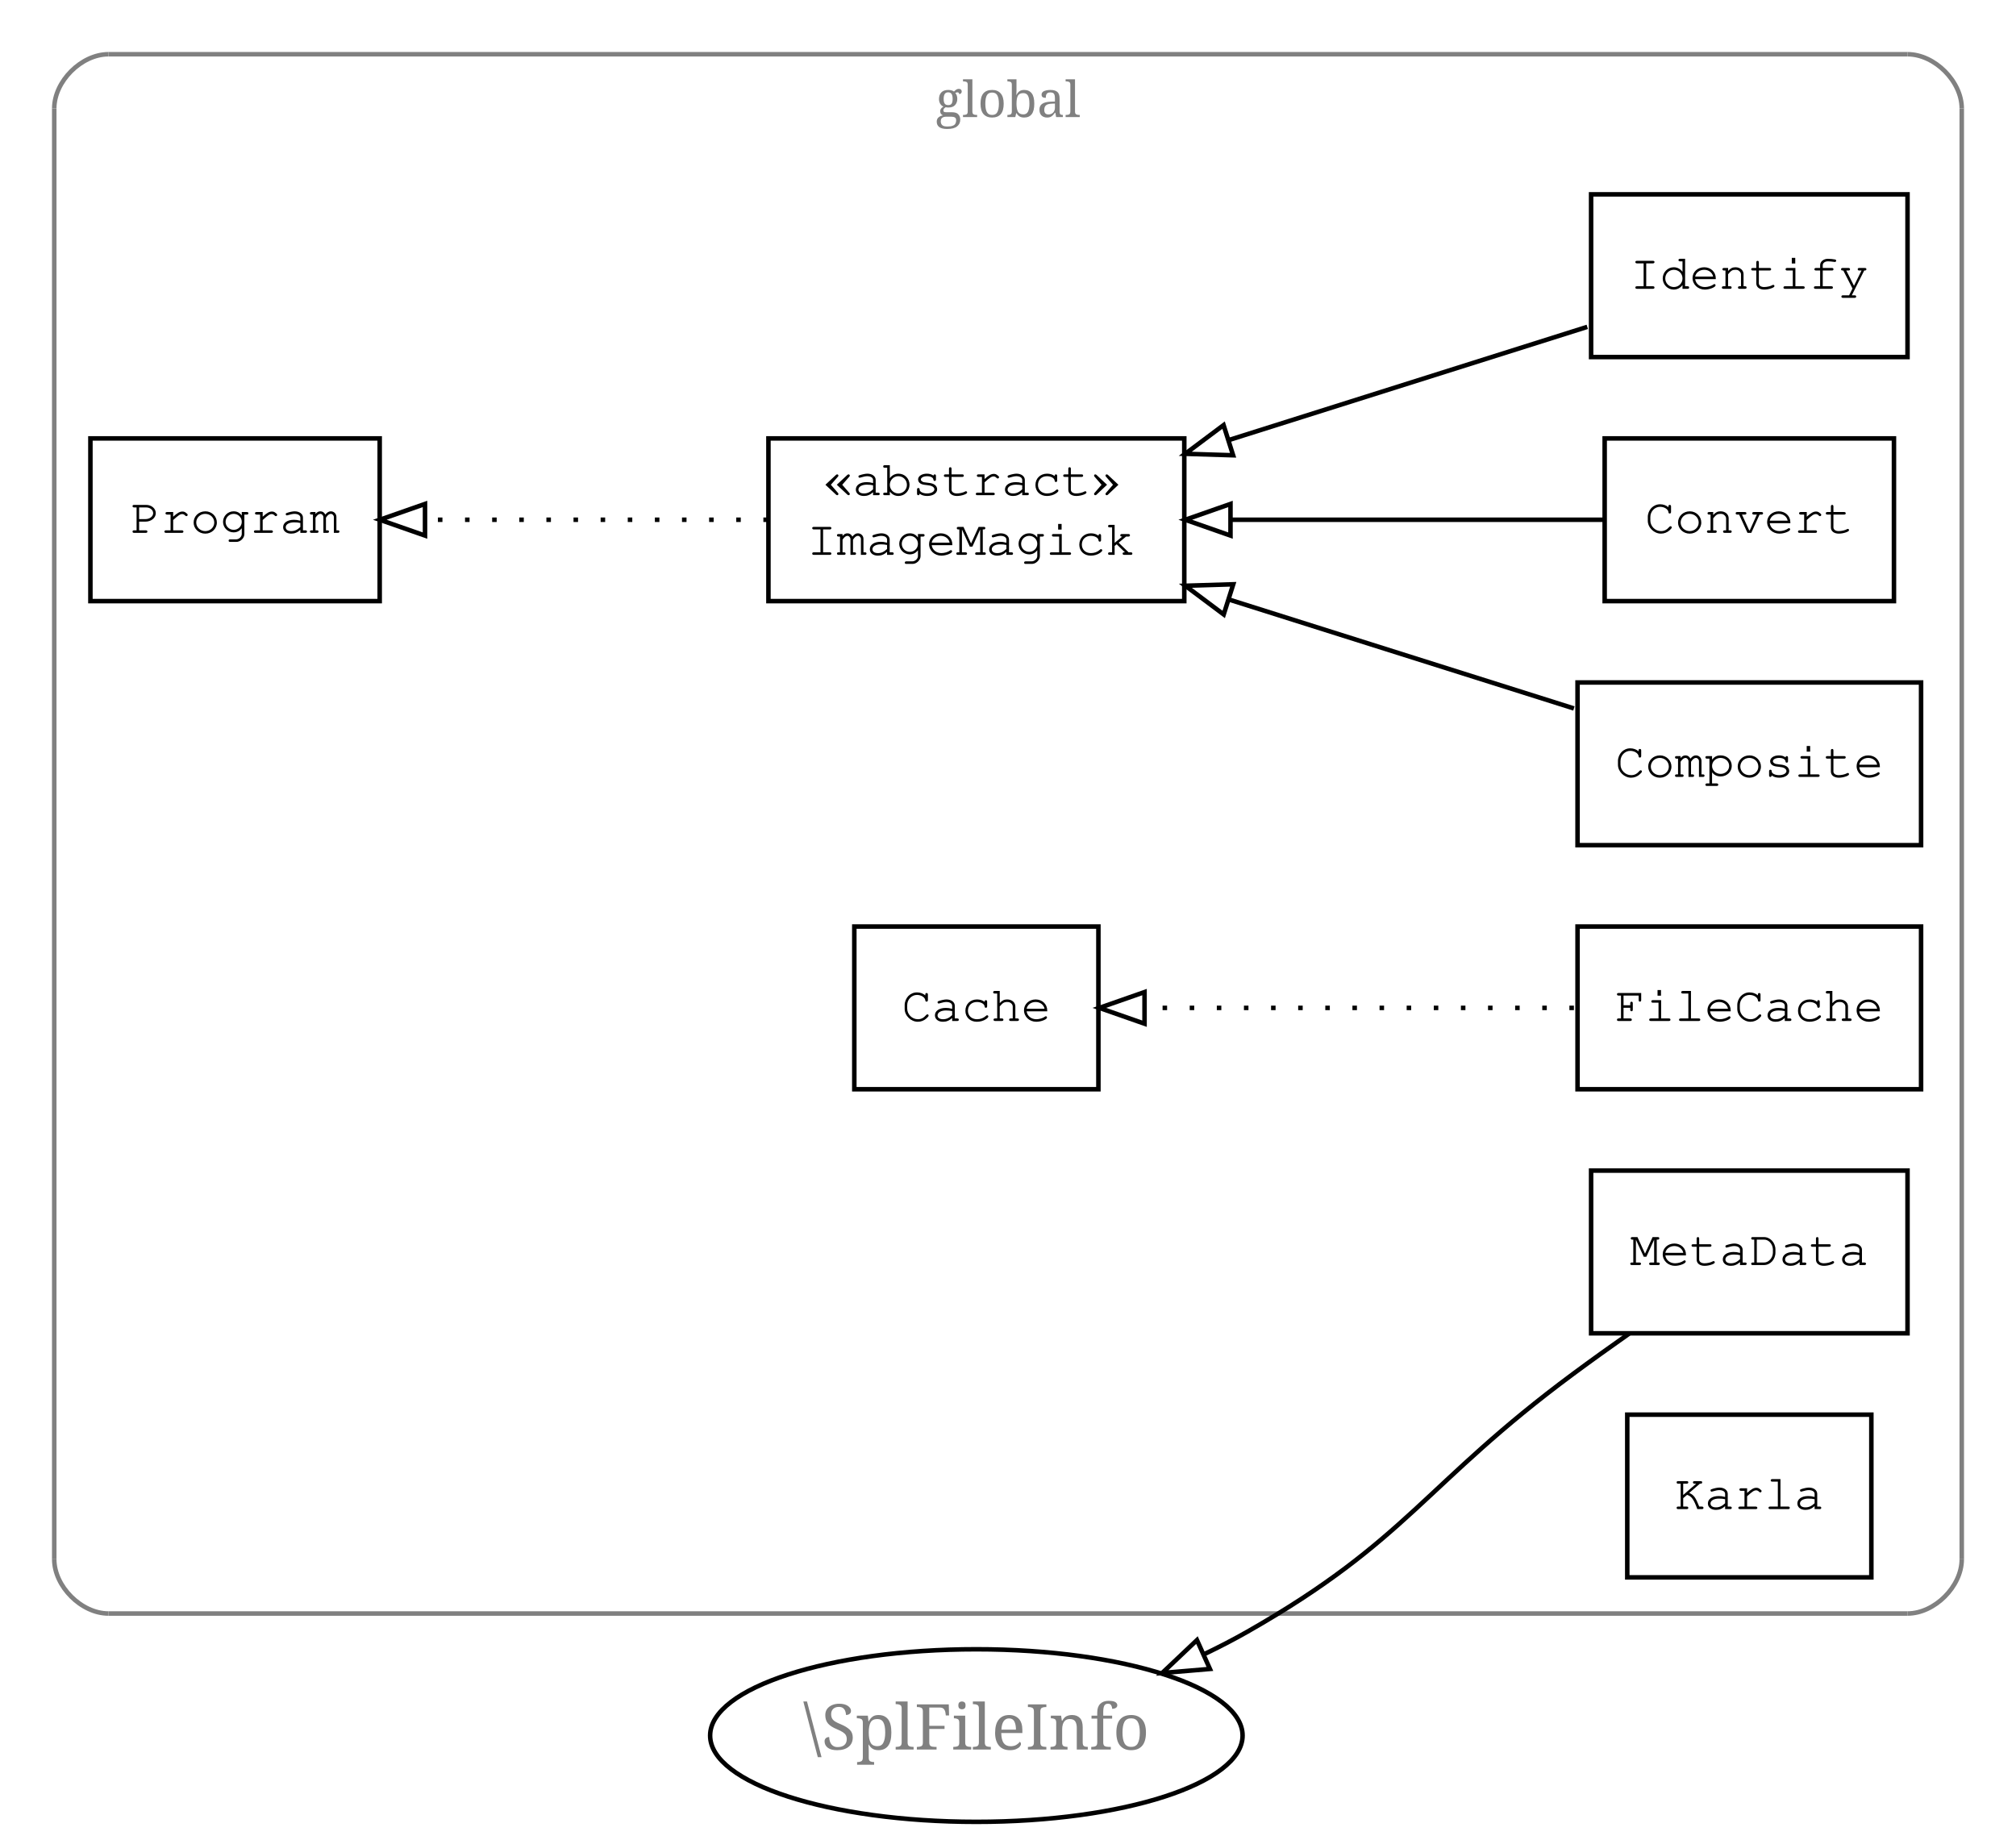
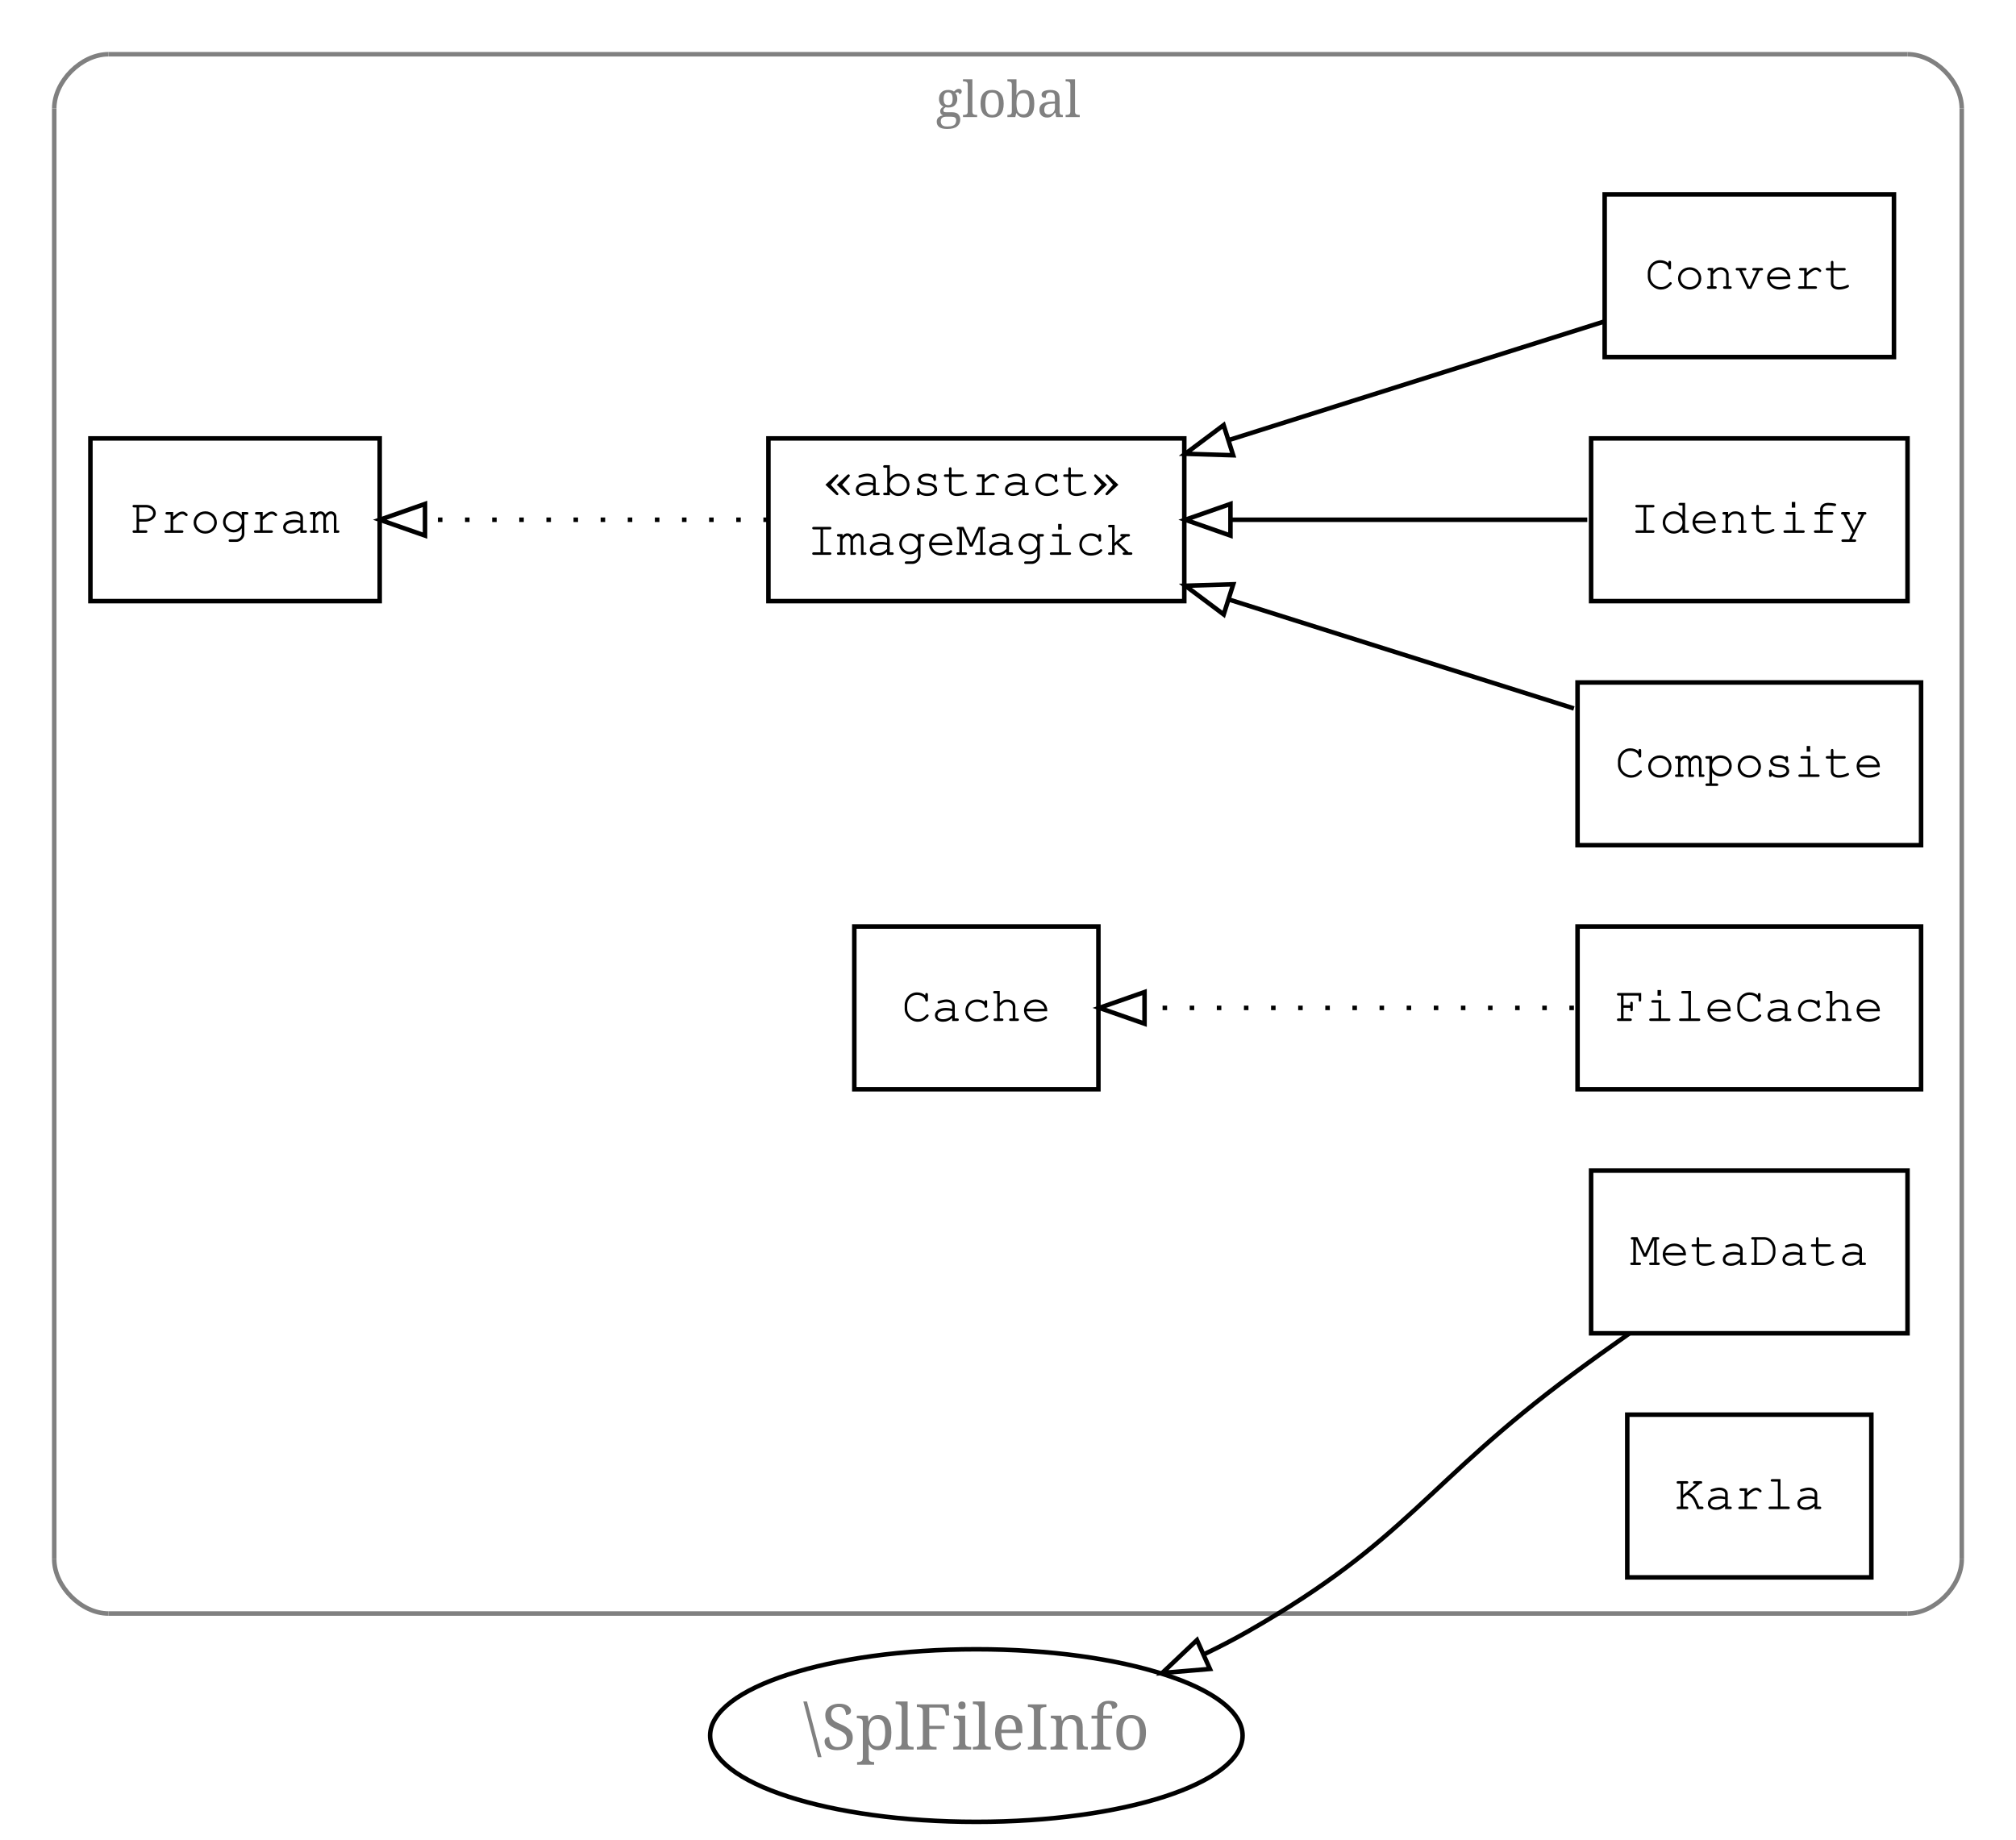
<svg xmlns="http://www.w3.org/2000/svg" xmlns:xlink="http://www.w3.org/1999/xlink" width="446pt" height="407pt" viewBox="0.00 0.00 446.00 407.00">
  <g id="graph1" class="graph" transform="scale(1 1) rotate(0) translate(4 403)">
    <polygon fill="white" stroke="white" points="-4,5 -4,-403 443,-403 443,5 -4,5" />
    <g id="graph2" class="cluster">
      <polyline fill="none" stroke="gray" points="20,-46 418,-46 " />
      <path fill="none" stroke="gray" d="M418,-46C424,-46 430,-52 430,-58" />
      <polyline fill="none" stroke="gray" points="430,-58 430,-379 " />
      <path fill="none" stroke="gray" d="M430,-379C430,-385 424,-391 418,-391" />
      <polyline fill="none" stroke="gray" points="418,-391 20,-391 " />
      <path fill="none" stroke="gray" d="M20,-391C14,-391 8,-385 8,-379" />
      <polyline fill="none" stroke="gray" points="8,-379 8,-58 " />
      <path fill="none" stroke="gray" d="M8,-58C8,-52 14,-46 20,-46" />
      <text text-anchor="middle" x="219" y="-377.1" font-family="Times Roman,serif" font-size="11.00" fill="gray">global</text>
    </g>
    <g id="node2" class="node">
-       <a xlink:href="Karla.Program.html" xlink:title="Program" target="_parent">
-         <polygon fill="none" stroke="black" points="80,-306 16,-306 16,-270 80,-270 80,-306" />
-         <text text-anchor="middle" x="48" y="-285.1" font-family="Courier,monospace" font-size="11.00">Program</text>
+       <a xlink:href="Karla.MetaData.html" xlink:title="MetaData" target="_parent">
+         <polygon fill="none" stroke="black" points="418,-144 348,-144 348,-108 418,-108 418,-144" />
+         <text text-anchor="middle" x="383" y="-123.1" font-family="Courier,monospace" font-size="11.00">MetaData</text>
      </a>
    </g>
+     <g id="node12" class="node">
+       <ellipse fill="none" stroke="black" cx="212" cy="-19" rx="58.898" ry="19.092" />
+       <text text-anchor="middle" x="212" y="-15.9" font-family="Times Roman,serif" font-size="14.00" fill="gray">\SplFileInfo</text>
+     </g>
+     <g id="edge3" class="edge">
+       <path fill="none" stroke="black" d="M356.405,-107.927C352.222,-104.987 347.97,-101.941 344,-99 311.205,-74.705 307.463,-62.203 272,-42 268.951,-40.263 265.746,-38.606 262.468,-37.035" />
+       <polygon fill="none" stroke="black" points="263.668,-33.737 253.111,-32.841 260.805,-40.125 263.668,-33.737" />
+     </g>
    <g id="node3" class="node">
-       <a xlink:href="Karla.Identify.html" xlink:title="Identify" target="_parent">
-         <polygon fill="none" stroke="black" points="418,-360 348,-360 348,-324 418,-324 418,-360" />
-         <text text-anchor="middle" x="383" y="-339.1" font-family="Courier,monospace" font-size="11.00">Identify</text>
+       <a xlink:href="Karla.Convert.html" xlink:title="Convert" target="_parent">
+         <polygon fill="none" stroke="black" points="415,-360 351,-360 351,-324 415,-324 415,-360" />
+         <text text-anchor="middle" x="383" y="-339.1" font-family="Courier,monospace" font-size="11.00">Convert</text>
      </a>
    </g>
-     <g id="node5" class="node">
+     <g id="node7" class="node">
      <a xlink:href="Karla.ImageMagick.html" xlink:title="«abstract»&lt;br/&gt;ImageMagick" target="_parent">
        <polygon fill="none" stroke="black" points="258,-306 166,-306 166,-270 258,-270 258,-306" />
        <text text-anchor="start" x="178" y="-293.433" font-family="Courier,monospace" font-size="11.00">«abstract»</text>
        <text text-anchor="start" x="174.5" y="-280.233" font-family="Courier,monospace" font-size="11.00">ImageMagick</text>
      </a>
    </g>
-     <g id="edge3" class="edge">
-       <path fill="none" stroke="black" d="M347.153,-330.68C324.227,-323.44 294.012,-313.899 267.966,-305.673" />
-       <polygon fill="none" stroke="black" points="268.801,-302.267 258.212,-302.593 266.694,-308.942 268.801,-302.267" />
+     <g id="edge5" class="edge">
+       <path fill="none" stroke="black" d="M350.836,-331.843C327.572,-324.496 295.535,-314.379 268.098,-305.715" />
+       <polygon fill="none" stroke="black" points="268.812,-302.27 258.222,-302.596 266.704,-308.945 268.812,-302.27" />
    </g>
    <g id="node4" class="node">
-       <a xlink:href="Karla.Convert.html" xlink:title="Convert" target="_parent">
-         <polygon fill="none" stroke="black" points="415,-306 351,-306 351,-270 415,-270 415,-306" />
-         <text text-anchor="middle" x="383" y="-285.1" font-family="Courier,monospace" font-size="11.00">Convert</text>
+       <a xlink:href="Karla.Identify.html" xlink:title="Identify" target="_parent">
+         <polygon fill="none" stroke="black" points="418,-306 348,-306 348,-270 418,-270 418,-306" />
+         <text text-anchor="middle" x="383" y="-285.1" font-family="Courier,monospace" font-size="11.00">Identify</text>
      </a>
    </g>
-     <g id="edge5" class="edge">
-       <path fill="none" stroke="black" d="M350.836,-288C327.674,-288 295.816,-288 268.459,-288" />
-       <polygon fill="none" stroke="black" points="268.222,-284.5 258.222,-288 268.222,-291.5 268.222,-284.5" />
+     <g id="edge7" class="edge">
+       <path fill="none" stroke="black" d="M347.153,-288C324.328,-288 294.278,-288 268.311,-288" />
+       <polygon fill="none" stroke="black" points="268.212,-284.5 258.212,-288 268.212,-291.5 268.212,-284.5" />
+     </g>
+     <g id="node5" class="node">
+       <a xlink:href="Karla.Program.html" xlink:title="Program" target="_parent">
+         <polygon fill="none" stroke="black" points="80,-306 16,-306 16,-270 80,-270 80,-306" />
+         <text text-anchor="middle" x="48" y="-285.1" font-family="Courier,monospace" font-size="11.00">Program</text>
+       </a>
+     </g>
+     <g id="node6" class="node">
+       <a xlink:href="Karla.FileCache.html" xlink:title="FileCache" target="_parent">
+         <polygon fill="none" stroke="black" points="421,-198 345,-198 345,-162 421,-162 421,-198" />
+         <text text-anchor="middle" x="383" y="-177.1" font-family="Courier,monospace" font-size="11.00">FileCache</text>
+       </a>
+     </g>
+     <g id="node8" class="node">
+       <a xlink:href="Karla.Cache.html" xlink:title="Cache" target="_parent">
+         <polygon fill="none" stroke="black" points="239,-198 185,-198 185,-162 239,-162 239,-198" />
+         <text text-anchor="middle" x="212" y="-177.1" font-family="Courier,monospace" font-size="11.00">Cache</text>
+       </a>
    </g>
    <g id="edge11" class="edge">
+       <path fill="none" stroke="black" stroke-dasharray="1,5" d="M344.197,-180C315.8,-180 277.489,-180 249.42,-180" />
+       <polygon fill="none" stroke="black" points="249.206,-176.5 239.206,-180 249.206,-183.5 249.206,-176.5" />
+     </g>
+     <g id="edge13" class="edge">
      <path fill="none" stroke="black" stroke-dasharray="1,5" d="M165.88,-288C142.137,-288 113.394,-288 90.234,-288" />
      <polygon fill="none" stroke="black" points="90.025,-284.5 80.025,-288 90.025,-291.5 90.025,-284.5" />
    </g>
-     <g id="node6" class="node">
+     <g id="node9" class="node">
      <a xlink:href="Karla.Composite.html" xlink:title="Composite" target="_parent">
        <polygon fill="none" stroke="black" points="421,-252 345,-252 345,-216 421,-216 421,-252" />
        <text text-anchor="middle" x="383" y="-231.1" font-family="Courier,monospace" font-size="11.00">Composite</text>
      </a>
    </g>
-     <g id="edge7" class="edge">
+     <g id="edge9" class="edge">
      <path fill="none" stroke="black" d="M344.197,-246.253C321.667,-253.368 292.895,-262.454 267.95,-270.332" />
      <polygon fill="none" stroke="black" points="266.723,-267.048 258.242,-273.397 268.831,-273.724 266.723,-267.048" />
-     </g>
-     <g id="node7" class="node">
-       <a xlink:href="Karla.FileCache.html" xlink:title="FileCache" target="_parent">
-         <polygon fill="none" stroke="black" points="421,-198 345,-198 345,-162 421,-162 421,-198" />
-         <text text-anchor="middle" x="383" y="-177.1" font-family="Courier,monospace" font-size="11.00">FileCache</text>
-       </a>
-     </g>
-     <g id="node9" class="node">
-       <a xlink:href="Karla.Cache.html" xlink:title="Cache" target="_parent">
-         <polygon fill="none" stroke="black" points="239,-198 185,-198 185,-162 239,-162 239,-198" />
-         <text text-anchor="middle" x="212" y="-177.1" font-family="Courier,monospace" font-size="11.00">Cache</text>
-       </a>
-     </g>
-     <g id="edge13" class="edge">
-       <path fill="none" stroke="black" stroke-dasharray="1,5" d="M344.197,-180C315.8,-180 277.489,-180 249.42,-180" />
-       <polygon fill="none" stroke="black" points="249.206,-176.5 239.206,-180 249.206,-183.5 249.206,-176.5" />
-     </g>
-     <g id="node8" class="node">
-       <a xlink:href="Karla.MetaData.html" xlink:title="MetaData" target="_parent">
-         <polygon fill="none" stroke="black" points="418,-144 348,-144 348,-108 418,-108 418,-144" />
-         <text text-anchor="middle" x="383" y="-123.1" font-family="Courier,monospace" font-size="11.00">MetaData</text>
-       </a>
-     </g>
-     <g id="node15" class="node">
-       <ellipse fill="none" stroke="black" cx="212" cy="-19" rx="58.898" ry="19.092" />
-       <text text-anchor="middle" x="212" y="-15.9" font-family="Times Roman,serif" font-size="14.00" fill="gray">\SplFileInfo</text>
-     </g>
-     <g id="edge9" class="edge">
-       <path fill="none" stroke="black" d="M356.405,-107.927C352.222,-104.987 347.97,-101.941 344,-99 311.205,-74.705 307.463,-62.203 272,-42 268.951,-40.263 265.746,-38.606 262.468,-37.035" />
-       <polygon fill="none" stroke="black" points="263.668,-33.737 253.111,-32.841 260.805,-40.125 263.668,-33.737" />
    </g>
    <g id="node10" class="node">
      <a xlink:href="Karla.html" xlink:title="Karla" target="_parent">
        <polygon fill="none" stroke="black" points="410,-90 356,-90 356,-54 410,-54 410,-90" />
        <text text-anchor="middle" x="383" y="-69.1" font-family="Courier,monospace" font-size="11.00">Karla</text>
      </a>
    </g>
  </g>
</svg>
